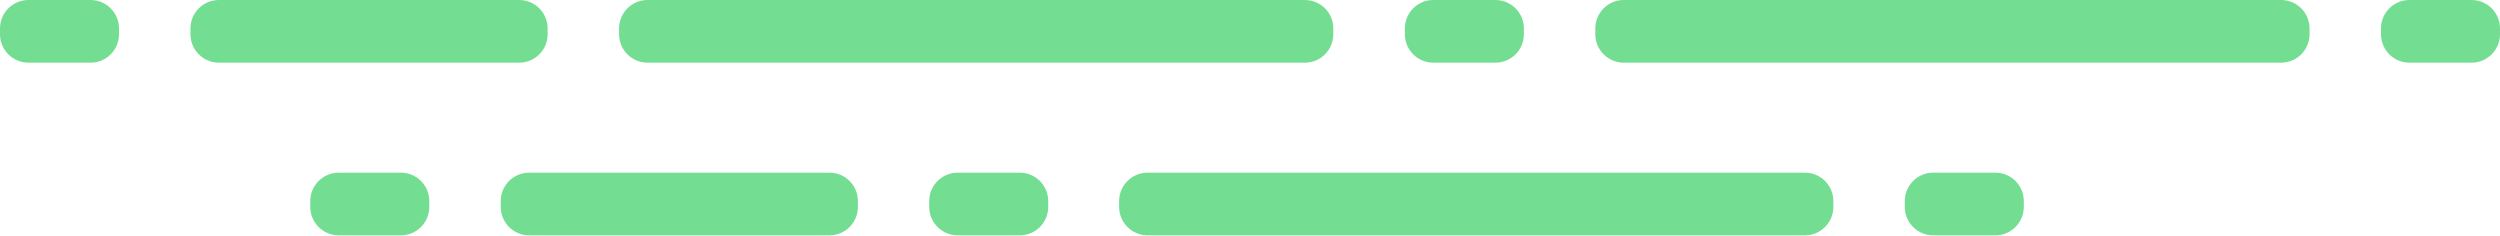
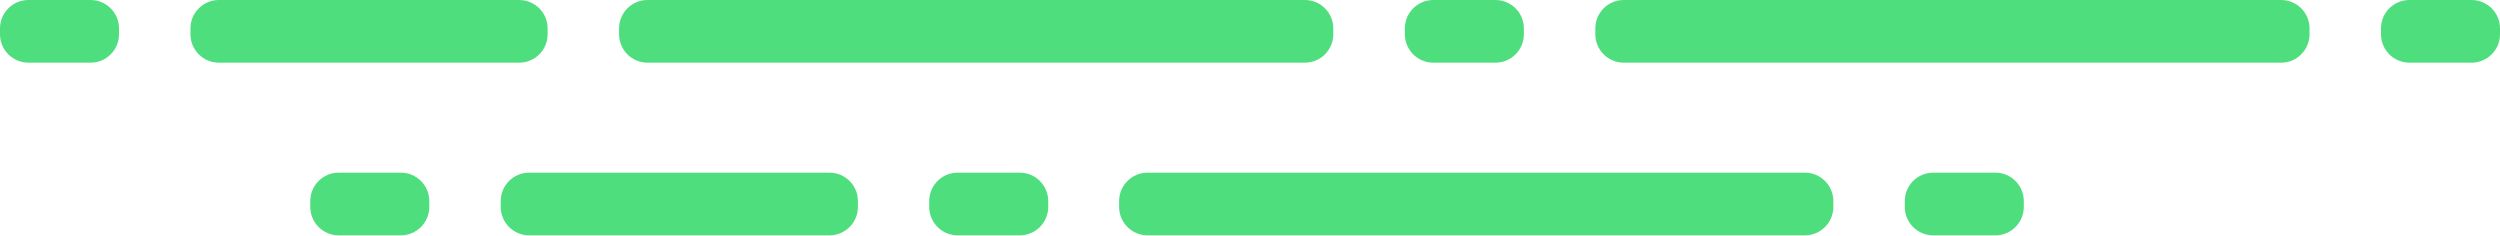
<svg xmlns="http://www.w3.org/2000/svg" viewBox="0 0 185.48 17.46">
  <defs>
-     <style>.cls-1{fill:#73de91}</style>
+     <style>.cls-1{fill:#4ede7d}</style>
  </defs>
  <g id="Capa_2" data-name="Capa 2">
    <g id="Capa_1-2" data-name="Capa 1">
      <rect class="cls-1" x="45.93" width="52.99" height="4.65" rx="2.11" ry="2.11" transform="rotate(180 72.425 2.325)" />
      <rect class="cls-1" x="118.35" width="52.99" height="4.65" rx="2.11" ry="2.11" transform="rotate(180 144.85 2.325)" />
      <rect class="cls-1" x="14.13" width="26.5" height="4.65" rx="2.11" ry="2.11" transform="rotate(-180 27.38 2.325)" />
      <rect class="cls-1" x="104.22" width="8.83" height="4.65" rx="2.11" ry="2.11" transform="rotate(180 108.64 2.325)" />
      <rect class="cls-1" x="176.65" width="8.83" height="4.65" rx="2.11" ry="2.11" transform="rotate(180 181.065 2.325)" />
      <rect class="cls-1" width="8.83" height="4.65" rx="2.11" ry="2.11" />
      <rect class="cls-1" x="37.15" y="12.81" width="26.5" height="4.65" rx="2.11" ry="2.11" transform="rotate(-180 50.4 15.135)" />
      <rect class="cls-1" x="68.95" y="12.81" width="8.83" height="4.65" rx="2.11" ry="2.11" transform="rotate(180 73.36 15.135)" />
      <rect class="cls-1" x="83.02" y="12.81" width="52.99" height="4.65" rx="2.11" ry="2.11" transform="rotate(-180 109.52 15.135)" />
      <rect class="cls-1" x="141.32" y="12.81" width="8.83" height="4.65" rx="2.11" ry="2.11" transform="rotate(180 145.735 15.135)" />
      <rect class="cls-1" x="23.02" y="12.81" width="8.83" height="4.65" rx="2.11" ry="2.11" />
    </g>
  </g>
</svg>
